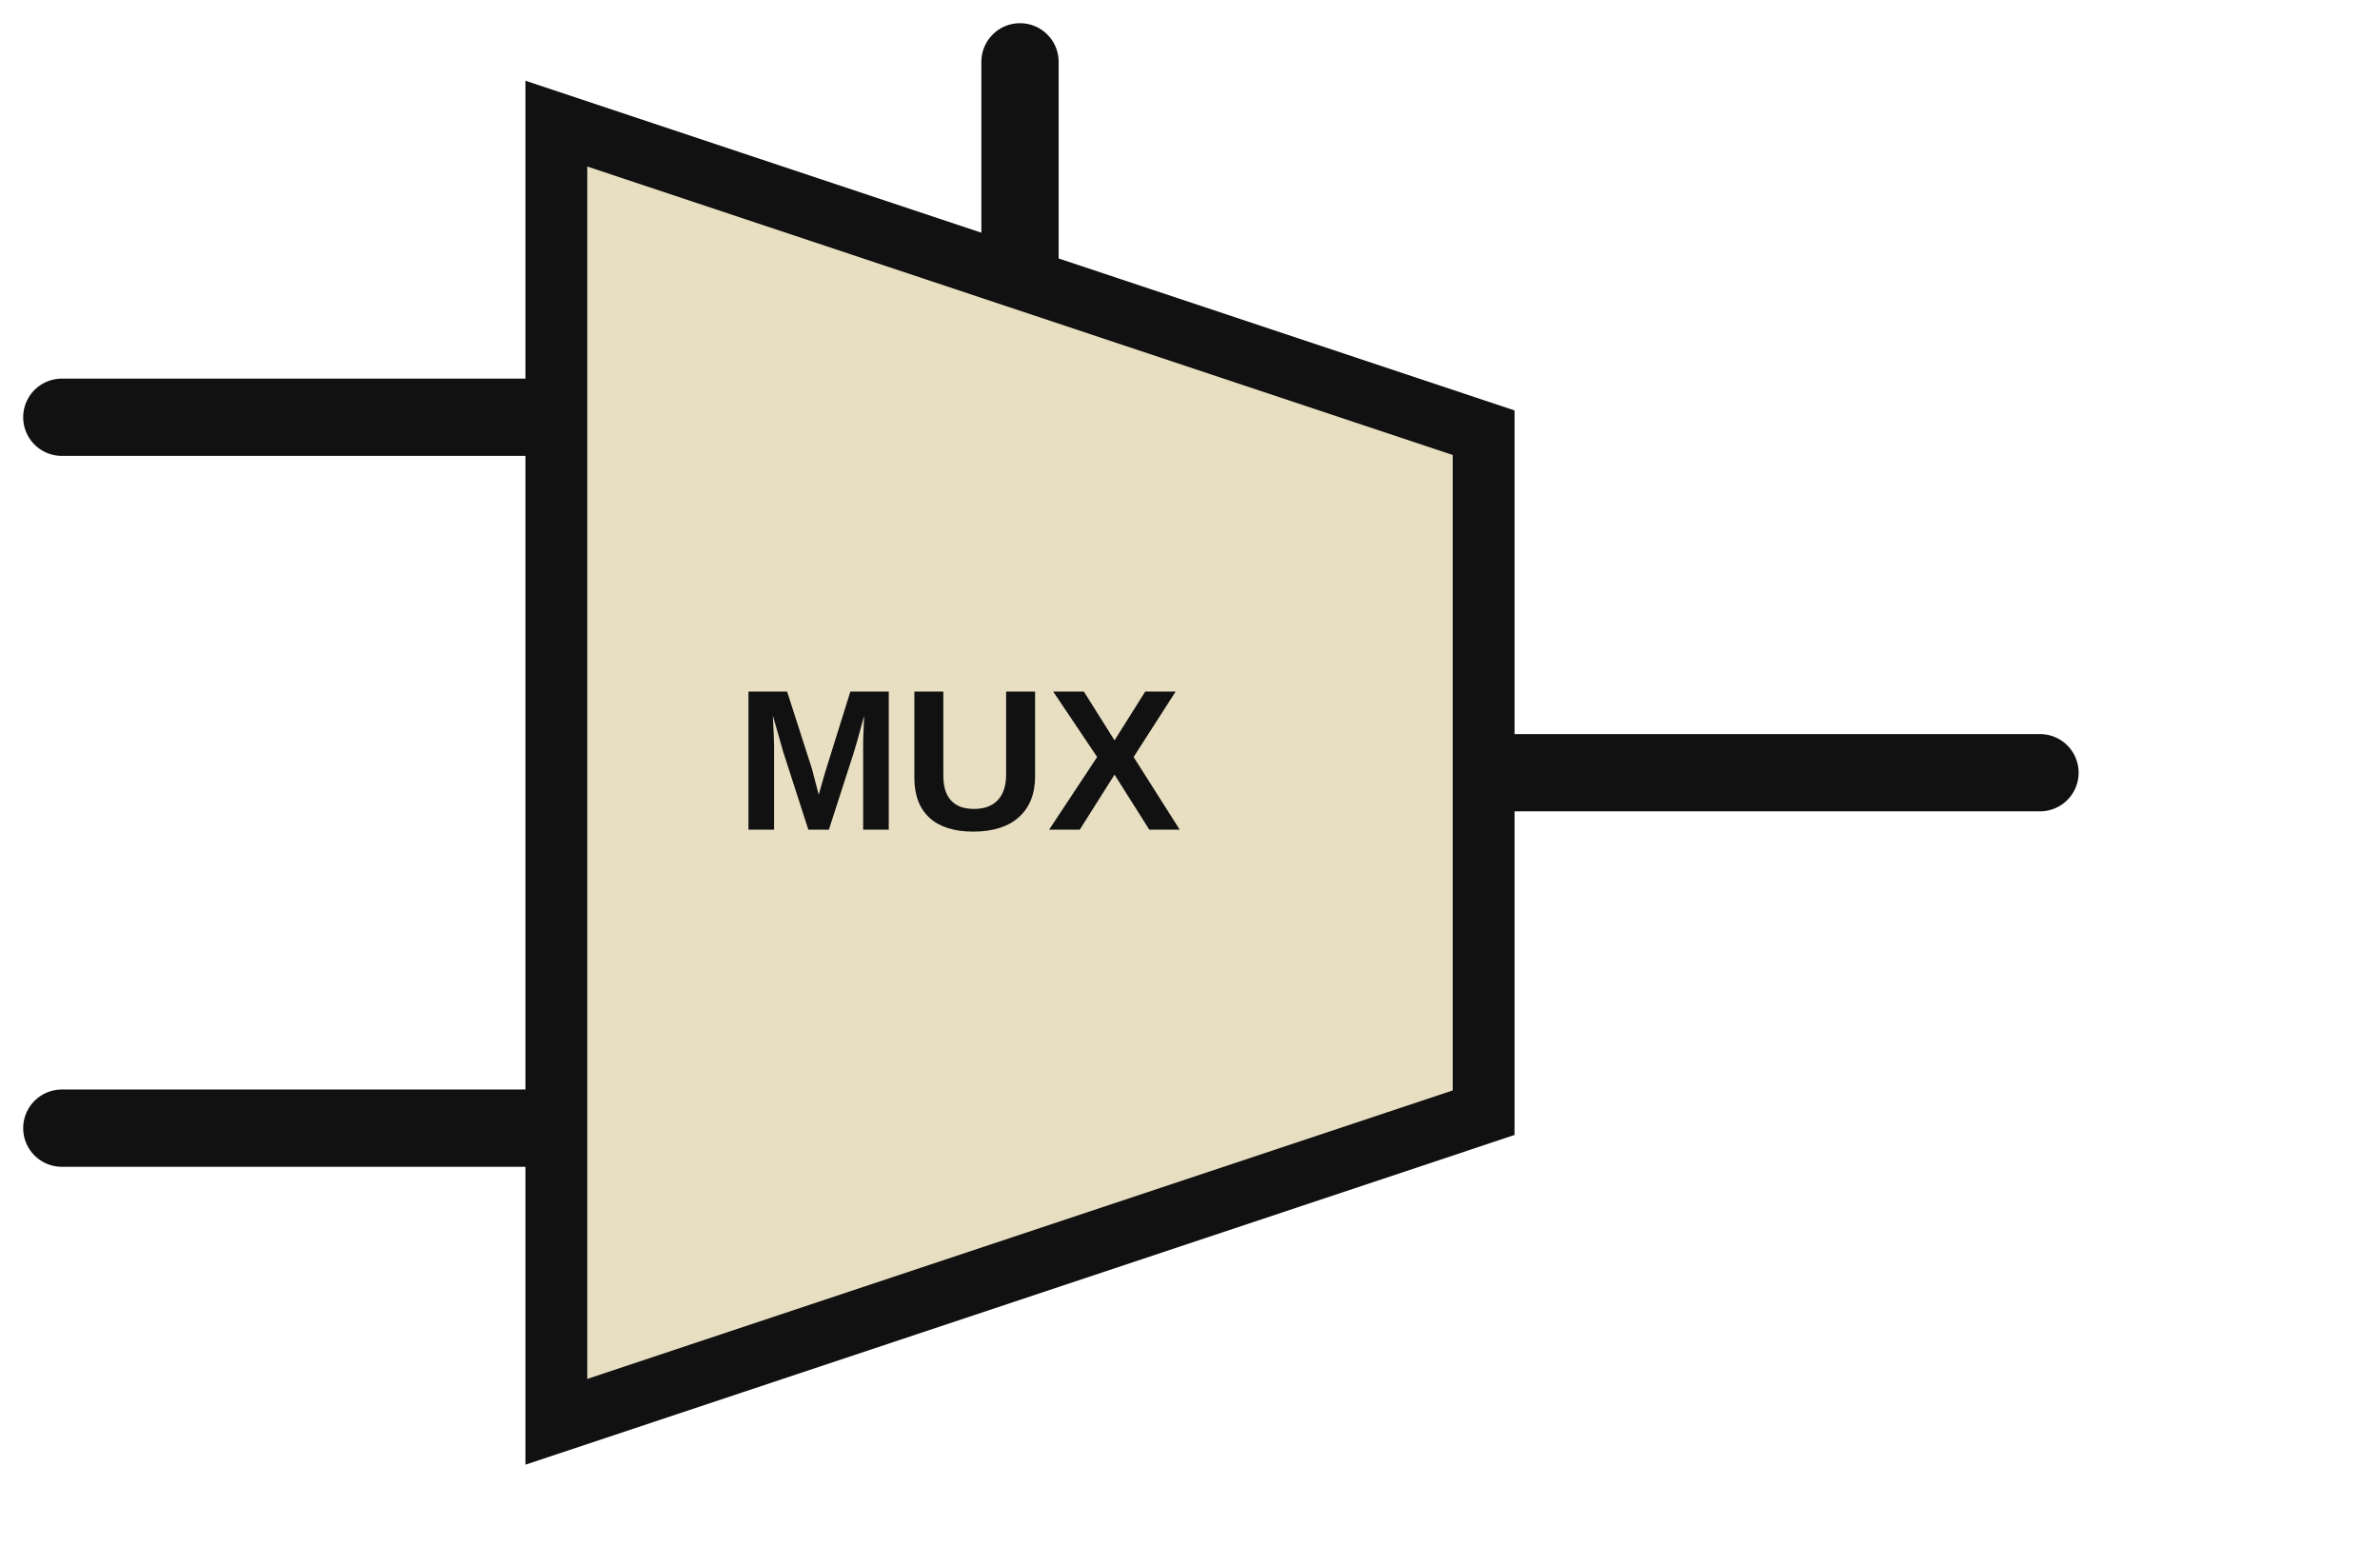
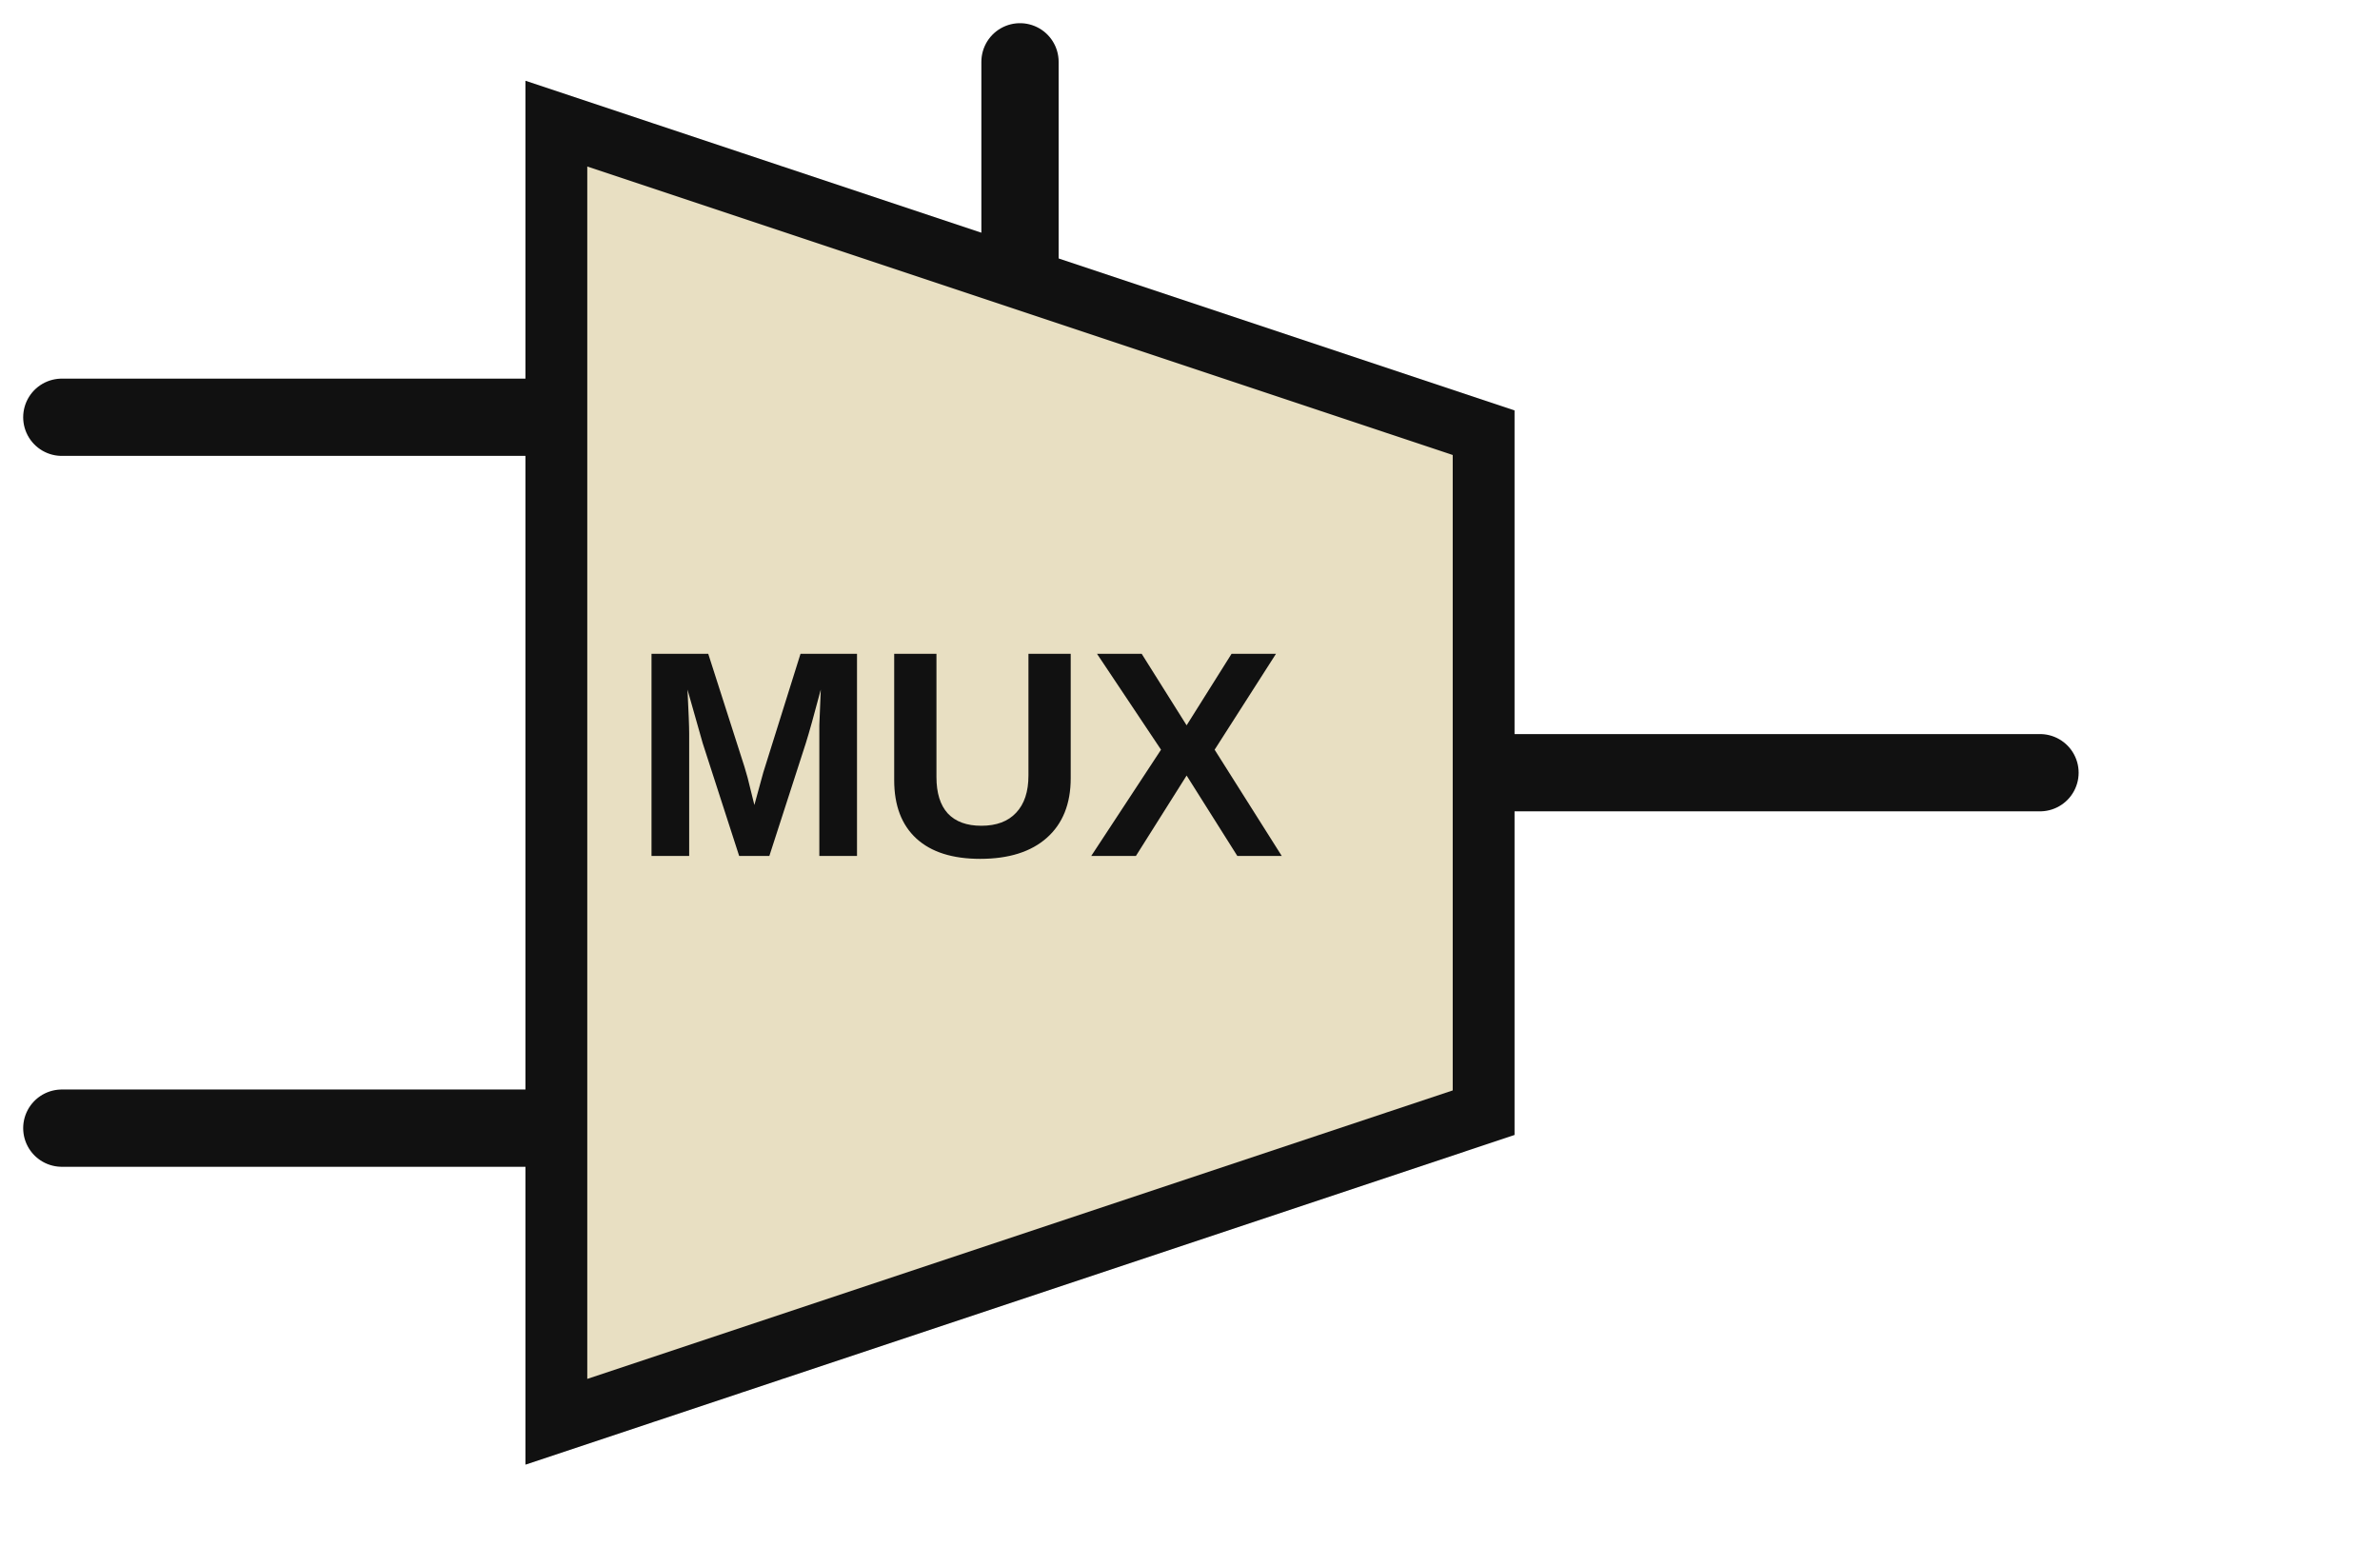
<svg xmlns="http://www.w3.org/2000/svg" viewBox="-66 -50 154 100">
  <style>
    .body { fill: #e8dfc2; stroke: #111; stroke-width: 4; }
    .line { stroke: #111; stroke-width: 5; stroke-linecap: round; fill: none; }
    .label { fill: #111; font-family: Arial, sans-serif; font-weight: 900; font-size: 13px; dominant-baseline: middle; text-anchor: middle; }
    .sel { fill: #111; font-family: Arial, sans-serif; font-weight: 800; font-size: 10px; dominant-baseline: middle; text-anchor: middle; }
  </style>
  <line class="line" x1="-62" y1="-23" x2="-30" y2="-23" />
  <line class="line" x1="-62" y1="23" x2="-30" y2="23" />
  <line class="line" x1="0" y1="-46" x2="0" y2="-32" />
  <line class="line" x1="30" y1="0" x2="66" y2="0" />
  <path class="body" d="M-30 -42 L30 -22 L30 22 L-30 42 Z" />
-   <text class="label" x="-4" y="0">MUX</text>
+   <text class="label" x="-4" y="0" style="font-size:19px">MUX</text>
</svg>
